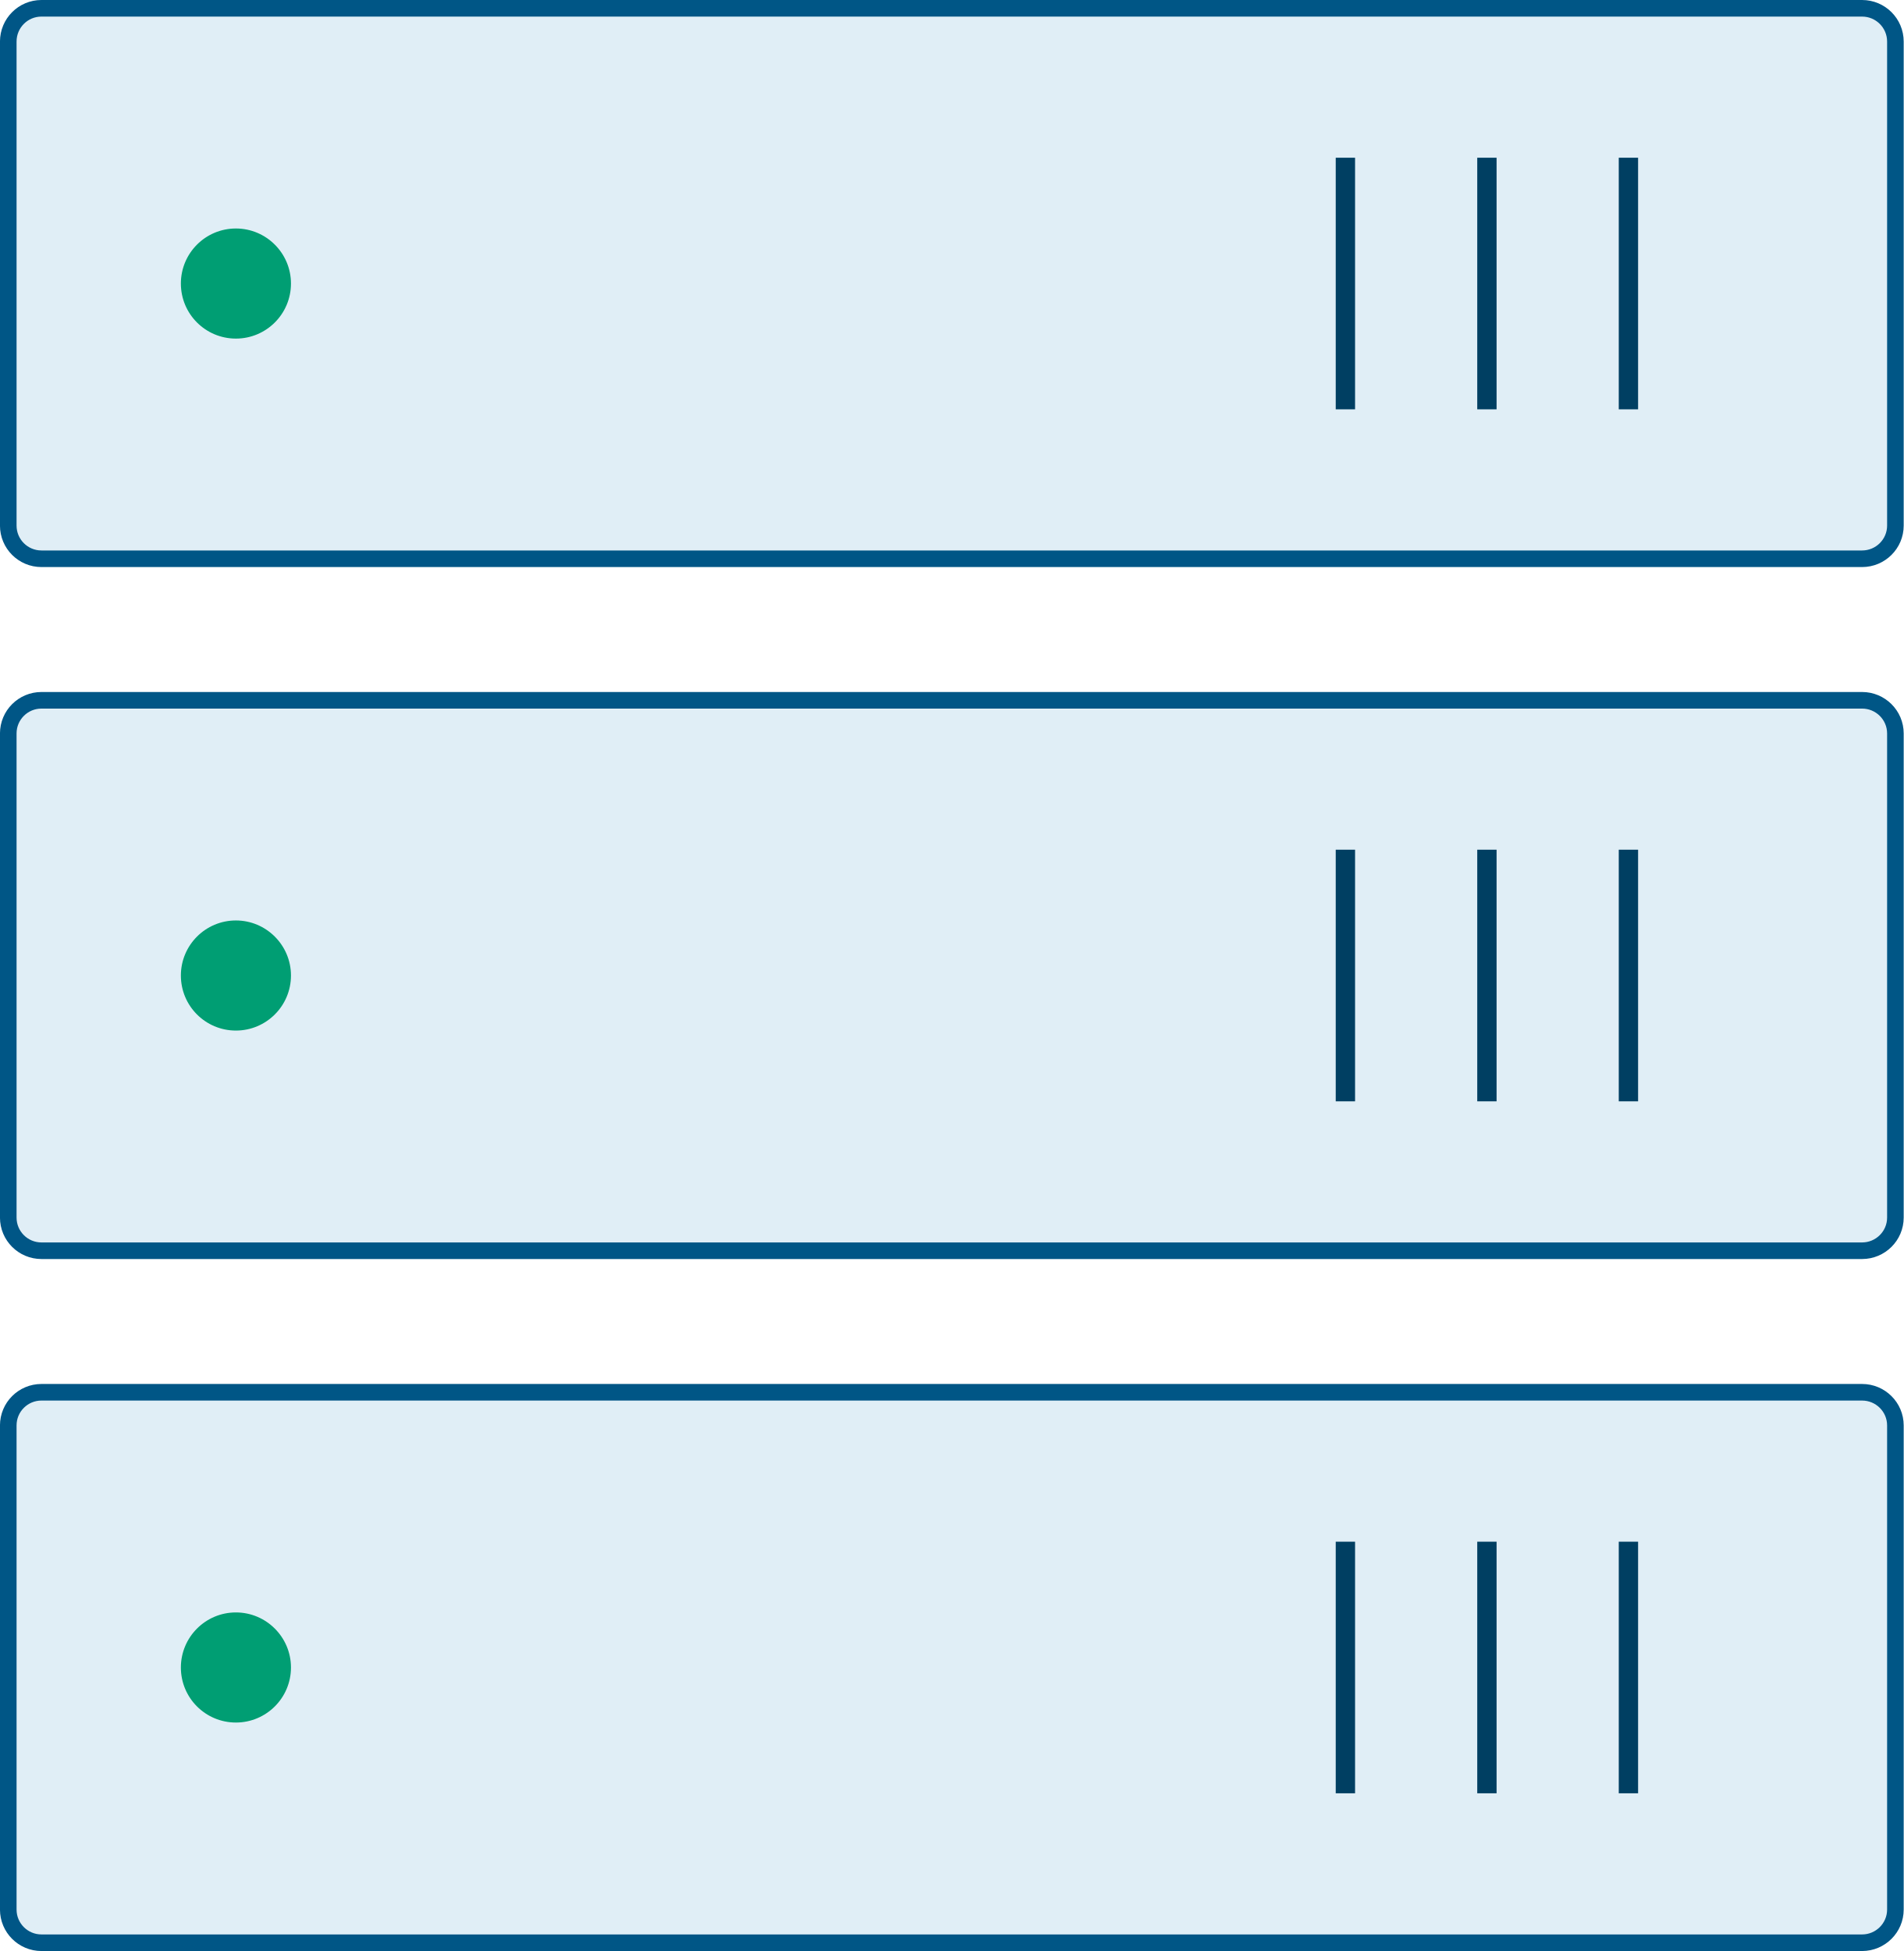
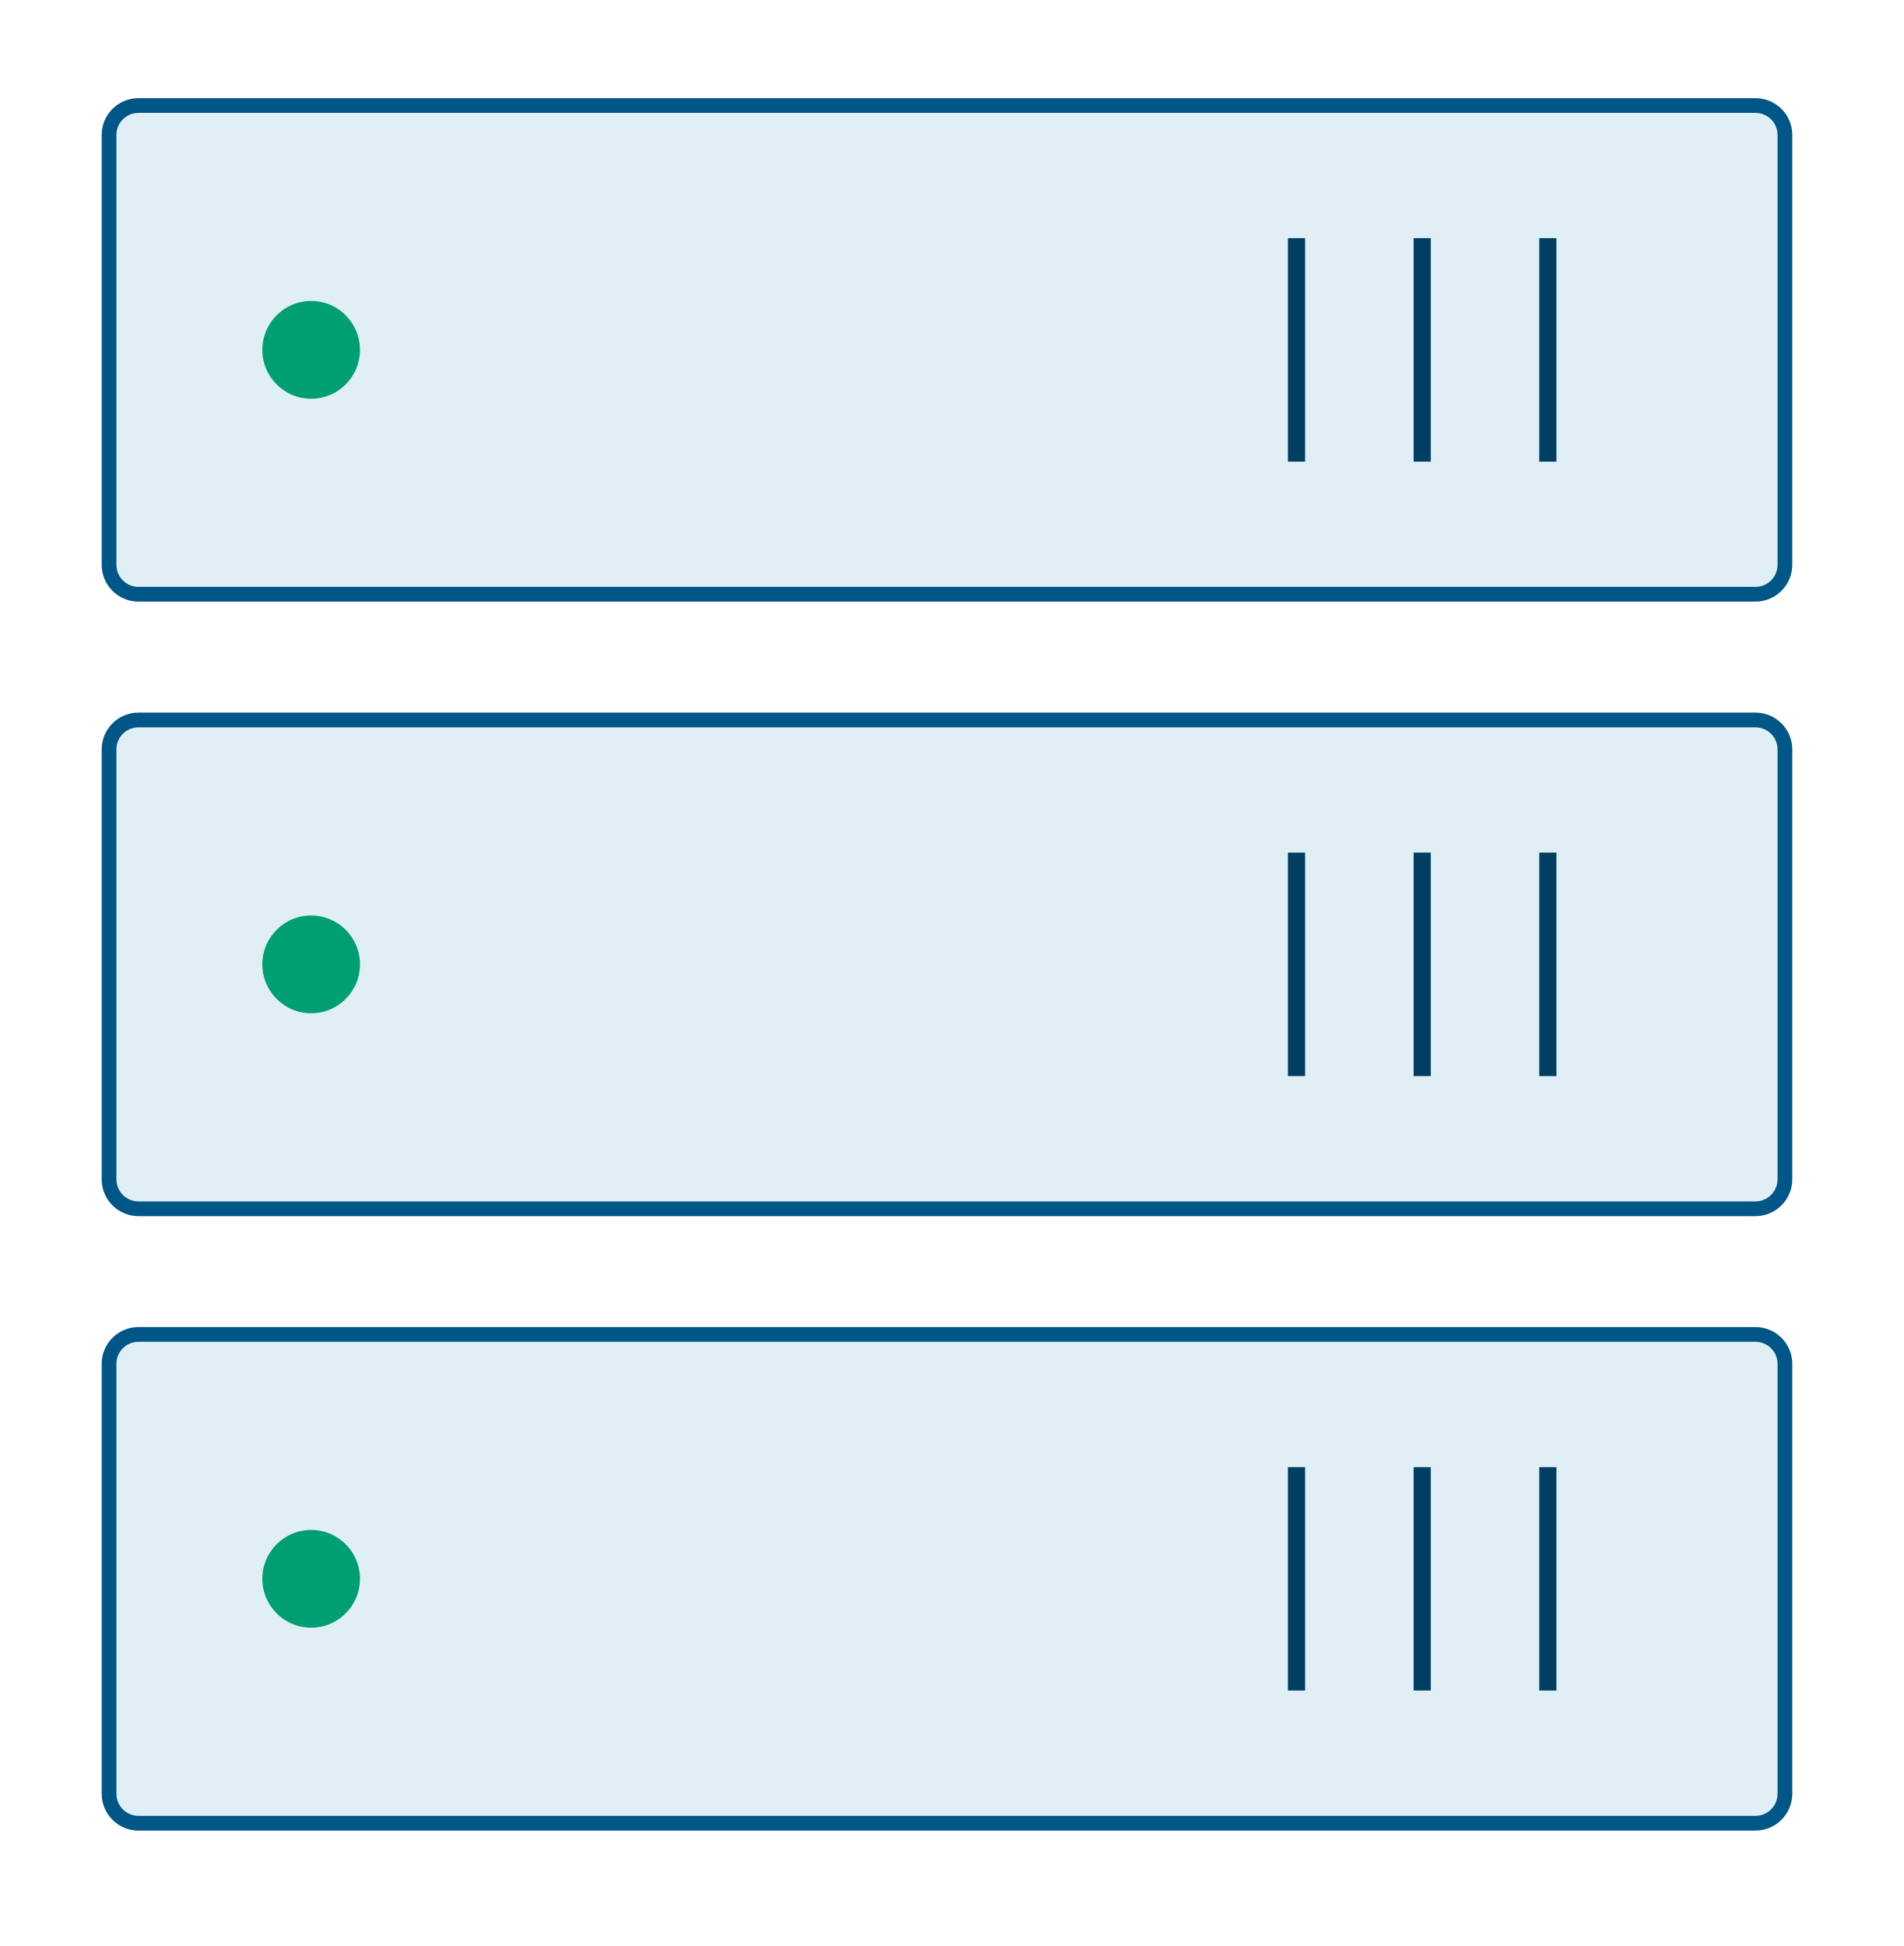
- <svg xmlns="http://www.w3.org/2000/svg" version="1.1" width="68.633pt" height="70.332pt" viewBox="-54.732 -68.018 68.633 70.332">
-   <g id="page1">
-     <path d="M12.402-17.828H-53.238C-53.898-17.828-54.434-17.293-54.434-16.633V.82C-54.434 1.48-53.898 2.016-53.238 2.016H12.402C13.062 2.016 13.602 1.48 13.602 .82V-16.633C13.602-17.293 13.062-17.828 12.402-17.828Z" fill="#e0eef6" />
-     <path d="M12.402-17.828H-53.238C-53.898-17.828-54.434-17.293-54.434-16.633V.82C-54.434 1.48-53.898 2.016-53.238 2.016H12.402C13.062 2.016 13.602 1.48 13.602 .82V-16.633C13.602-17.293 13.062-17.828 12.402-17.828Z" stroke="#005686" fill="none" stroke-width=".598" stroke-miterlimit="10" />
-     <path d="M-44.242-7.906C-44.242-9-45.133-9.891-46.227-9.891C-47.324-9.891-48.211-9-48.211-7.906C-48.211-6.809-47.324-5.922-46.227-5.922C-45.133-5.922-44.242-6.809-44.242-7.906Z" fill="#009e73" />
-     <g stroke="#003f62" fill="none" stroke-width=".697" stroke-miterlimit="10">
-       <path d="M3.977-3.371V-12.441" />
-       <path d="M-1.125-3.371V-12.441" />
-       <path d="M-6.227-3.371V-12.441" />
-     </g>
-     <path d="M12.402-42.773H-53.238C-53.898-42.773-54.434-42.238-54.434-41.578V-24.125C-54.434-23.465-53.898-22.93-53.238-22.93H12.402C13.062-22.93 13.602-23.465 13.602-24.125V-41.578C13.602-42.238 13.062-42.773 12.402-42.773Z" fill="#e0eef6" />
-     <path d="M12.402-42.773H-53.238C-53.898-42.773-54.434-42.238-54.434-41.578V-24.125C-54.434-23.465-53.898-22.93-53.238-22.93H12.402C13.062-22.93 13.602-23.465 13.602-24.125V-41.578C13.602-42.238 13.062-42.773 12.402-42.773Z" stroke="#005686" fill="none" stroke-width=".598" stroke-miterlimit="10" />
-     <path d="M-44.242-32.852C-44.242-33.945-45.133-34.836-46.227-34.836C-47.324-34.836-48.211-33.945-48.211-32.852C-48.211-31.754-47.324-30.867-46.227-30.867C-45.133-30.867-44.242-31.754-44.242-32.852Z" fill="#009e73" />
-     <g stroke="#003f62" fill="none" stroke-width=".697" stroke-miterlimit="10">
-       <path d="M3.977-28.316V-37.387" />
-       <path d="M-1.125-28.316V-37.387" />
-       <path d="M-6.227-28.316V-37.387" />
-     </g>
-     <path d="M12.402-67.719H-53.238C-53.898-67.719-54.434-67.184-54.434-66.519V-49.07C-54.434-48.41-53.898-47.875-53.238-47.875H12.402C13.062-47.875 13.602-48.41 13.602-49.07V-66.519C13.602-67.184 13.062-67.719 12.402-67.719Z" fill="#e0eef6" />
-     <path d="M12.402-67.719H-53.238C-53.898-67.719-54.434-67.184-54.434-66.519V-49.07C-54.434-48.41-53.898-47.875-53.238-47.875H12.402C13.062-47.875 13.602-48.41 13.602-49.07V-66.519C13.602-67.184 13.062-67.719 12.402-67.719Z" stroke="#005686" fill="none" stroke-width=".598" stroke-miterlimit="10" />
-     <path d="M-44.242-57.797C-44.242-58.891-45.133-59.781-46.227-59.781C-47.324-59.781-48.211-58.891-48.211-57.797C-48.211-56.699-47.324-55.812-46.227-55.812C-45.133-55.812-44.242-56.699-44.242-57.797Z" fill="#009e73" />
-     <g stroke="#003f62" fill="none" stroke-width=".697" stroke-miterlimit="10">
-       <path d="M3.977-53.262V-62.332" />
-       <path d="M-1.125-53.262V-62.332" />
-       <path d="M-6.227-53.262V-62.332" />
-     </g>
+ <svg xmlns="http://www.w3.org/2000/svg" width="76.599pt" height="78.299pt" viewBox="0 0 76.599 78.299">
+   <defs>
+     <clipPath id="clip-0">
+       <path clip-rule="nonzero" d="M 0.141 45 L 76.059 45 L 76.059 77.605 L 0.141 77.605 Z M 0.141 45 " />
+     </clipPath>
+     <clipPath id="clip-1">
+       <path clip-rule="nonzero" d="M 0.141 20 L 76.059 20 L 76.059 58 L 0.141 58 Z M 0.141 20 " />
+     </clipPath>
+     <clipPath id="clip-2">
+       <path clip-rule="nonzero" d="M 0.141 0 L 76.059 0 L 76.059 33 L 0.141 33 Z M 0.141 0 " />
+     </clipPath>
+   </defs>
+   <path fill-rule="nonzero" fill="rgb(87.999%, 93.364%, 96.375%)" fill-opacity="1" d="M 70.629 53.691 L 5.57 53.691 C 4.918 53.691 4.387 54.223 4.387 54.875 L 4.387 72.172 C 4.387 72.828 4.918 73.359 5.57 73.359 L 70.629 73.359 C 71.285 73.359 71.816 72.828 71.816 72.172 L 71.816 54.875 C 71.816 54.223 71.285 53.691 70.629 53.691 Z M 70.629 53.691 " />
+   <g clip-path="url(#clip-0)">
+     <path fill="none" stroke-width="0.598" stroke-linecap="butt" stroke-linejoin="miter" stroke="rgb(0%, 33.53%, 52.353%)" stroke-opacity="1" stroke-miterlimit="10" d="M 67.134 20.142 L 1.493 20.142 C 0.835 20.142 0.299 19.606 0.299 18.948 L 0.299 1.496 C 0.299 0.834 0.835 0.298 1.493 0.298 L 67.134 0.298 C 67.796 0.298 68.332 0.834 68.332 1.496 L 68.332 18.948 C 68.332 19.606 67.796 20.142 67.134 20.142 Z M 67.134 20.142 " transform="matrix(0.991127, 0, 0, -0.991127, 4.090766, 73.65458)" />
  </g>
+   <path fill-rule="nonzero" fill="rgb(0%, 61.96%, 45.096%)" fill-opacity="1" d="M 14.484 63.523 C 14.484 62.438 13.605 61.559 12.52 61.559 C 11.434 61.559 10.555 62.438 10.555 63.523 C 10.555 64.609 11.434 65.492 12.52 65.492 C 13.605 65.492 14.484 64.609 14.484 63.523 Z M 14.484 63.523 " />
+   <path fill="none" stroke-width="0.697" stroke-linecap="butt" stroke-linejoin="miter" stroke="rgb(0%, 24.59%, 38.393%)" stroke-opacity="1" stroke-miterlimit="10" d="M 58.708 5.685 L 58.708 14.754 " transform="matrix(0.991127, 0, 0, -0.991127, 4.090766, 73.65458)" />
+   <path fill="none" stroke-width="0.697" stroke-linecap="butt" stroke-linejoin="miter" stroke="rgb(0%, 24.59%, 38.393%)" stroke-opacity="1" stroke-miterlimit="10" d="M 53.608 5.685 L 53.608 14.754 " transform="matrix(0.991127, 0, 0, -0.991127, 4.090766, 73.65458)" />
+   <path fill="none" stroke-width="0.697" stroke-linecap="butt" stroke-linejoin="miter" stroke="rgb(0%, 24.59%, 38.393%)" stroke-opacity="1" stroke-miterlimit="10" d="M 48.504 5.685 L 48.504 14.754 " transform="matrix(0.991127, 0, 0, -0.991127, 4.090766, 73.65458)" />
+   <path fill-rule="nonzero" fill="rgb(87.999%, 93.364%, 96.375%)" fill-opacity="1" d="M 70.629 28.969 L 5.57 28.969 C 4.918 28.969 4.387 29.5 4.387 30.152 L 4.387 47.449 C 4.387 48.105 4.918 48.637 5.57 48.637 L 70.629 48.637 C 71.285 48.637 71.816 48.105 71.816 47.449 L 71.816 30.152 C 71.816 29.5 71.285 28.969 70.629 28.969 Z M 70.629 28.969 " />
+   <g clip-path="url(#clip-1)">
+     <path fill="none" stroke-width="0.598" stroke-linecap="butt" stroke-linejoin="miter" stroke="rgb(0%, 33.53%, 52.353%)" stroke-opacity="1" stroke-miterlimit="10" d="M 67.134 45.086 L 1.493 45.086 C 0.835 45.086 0.299 44.55 0.299 43.892 L 0.299 26.44 C 0.299 25.778 0.835 25.242 1.493 25.242 L 67.134 25.242 C 67.796 25.242 68.332 25.778 68.332 26.44 L 68.332 43.892 C 68.332 44.55 67.796 45.086 67.134 45.086 Z M 67.134 45.086 " transform="matrix(0.991127, 0, 0, -0.991127, 4.090766, 73.65458)" />
+   </g>
+   <path fill-rule="nonzero" fill="rgb(0%, 61.96%, 45.096%)" fill-opacity="1" d="M 14.484 38.801 C 14.484 37.715 13.605 36.836 12.52 36.836 C 11.434 36.836 10.555 37.715 10.555 38.801 C 10.555 39.887 11.434 40.77 12.52 40.77 C 13.605 40.77 14.484 39.887 14.484 38.801 Z M 14.484 38.801 " />
+   <path fill="none" stroke-width="0.697" stroke-linecap="butt" stroke-linejoin="miter" stroke="rgb(0%, 24.59%, 38.393%)" stroke-opacity="1" stroke-miterlimit="10" d="M 58.708 30.629 L 58.708 39.702 " transform="matrix(0.991127, 0, 0, -0.991127, 4.090766, 73.65458)" />
+   <path fill="none" stroke-width="0.697" stroke-linecap="butt" stroke-linejoin="miter" stroke="rgb(0%, 24.59%, 38.393%)" stroke-opacity="1" stroke-miterlimit="10" d="M 53.608 30.629 L 53.608 39.702 " transform="matrix(0.991127, 0, 0, -0.991127, 4.090766, 73.65458)" />
+   <path fill="none" stroke-width="0.697" stroke-linecap="butt" stroke-linejoin="miter" stroke="rgb(0%, 24.59%, 38.393%)" stroke-opacity="1" stroke-miterlimit="10" d="M 48.504 30.629 L 48.504 39.702 " transform="matrix(0.991127, 0, 0, -0.991127, 4.090766, 73.65458)" />
+   <path fill-rule="nonzero" fill="rgb(87.999%, 93.364%, 96.375%)" fill-opacity="1" d="M 70.629 4.246 L 5.57 4.246 C 4.918 4.246 4.387 4.773 4.387 5.43 L 4.387 22.727 C 4.387 23.379 4.918 23.91 5.57 23.91 L 70.629 23.91 C 71.285 23.91 71.816 23.379 71.816 22.727 L 71.816 5.43 C 71.816 4.773 71.285 4.246 70.629 4.246 Z M 70.629 4.246 " />
+   <g clip-path="url(#clip-2)">
+     <path fill="none" stroke-width="0.598" stroke-linecap="butt" stroke-linejoin="miter" stroke="rgb(0%, 33.53%, 52.353%)" stroke-opacity="1" stroke-miterlimit="10" d="M 67.134 70.03 L 1.493 70.03 C 0.835 70.03 0.299 69.498 0.299 68.836 L 0.299 51.384 C 0.299 50.726 0.835 50.19 1.493 50.19 L 67.134 50.19 C 67.796 50.19 68.332 50.726 68.332 51.384 L 68.332 68.836 C 68.332 69.498 67.796 70.03 67.134 70.03 Z M 67.134 70.03 " transform="matrix(0.991127, 0, 0, -0.991127, 4.090766, 73.65458)" />
+   </g>
+   <path fill-rule="nonzero" fill="rgb(0%, 61.96%, 45.096%)" fill-opacity="1" d="M 14.484 14.078 C 14.484 12.992 13.605 12.109 12.52 12.109 C 11.434 12.109 10.555 12.992 10.555 14.078 C 10.555 15.164 11.434 16.043 12.52 16.043 C 13.605 16.043 14.484 15.164 14.484 14.078 Z M 14.484 14.078 " />
+   <path fill="none" stroke-width="0.697" stroke-linecap="butt" stroke-linejoin="miter" stroke="rgb(0%, 24.59%, 38.393%)" stroke-opacity="1" stroke-miterlimit="10" d="M 58.708 55.573 L 58.708 64.646 " transform="matrix(0.991127, 0, 0, -0.991127, 4.090766, 73.65458)" />
+   <path fill="none" stroke-width="0.697" stroke-linecap="butt" stroke-linejoin="miter" stroke="rgb(0%, 24.59%, 38.393%)" stroke-opacity="1" stroke-miterlimit="10" d="M 53.608 55.573 L 53.608 64.646 " transform="matrix(0.991127, 0, 0, -0.991127, 4.090766, 73.65458)" />
+   <path fill="none" stroke-width="0.697" stroke-linecap="butt" stroke-linejoin="miter" stroke="rgb(0%, 24.59%, 38.393%)" stroke-opacity="1" stroke-miterlimit="10" d="M 48.504 55.573 L 48.504 64.646 " transform="matrix(0.991127, 0, 0, -0.991127, 4.090766, 73.65458)" />
</svg>
